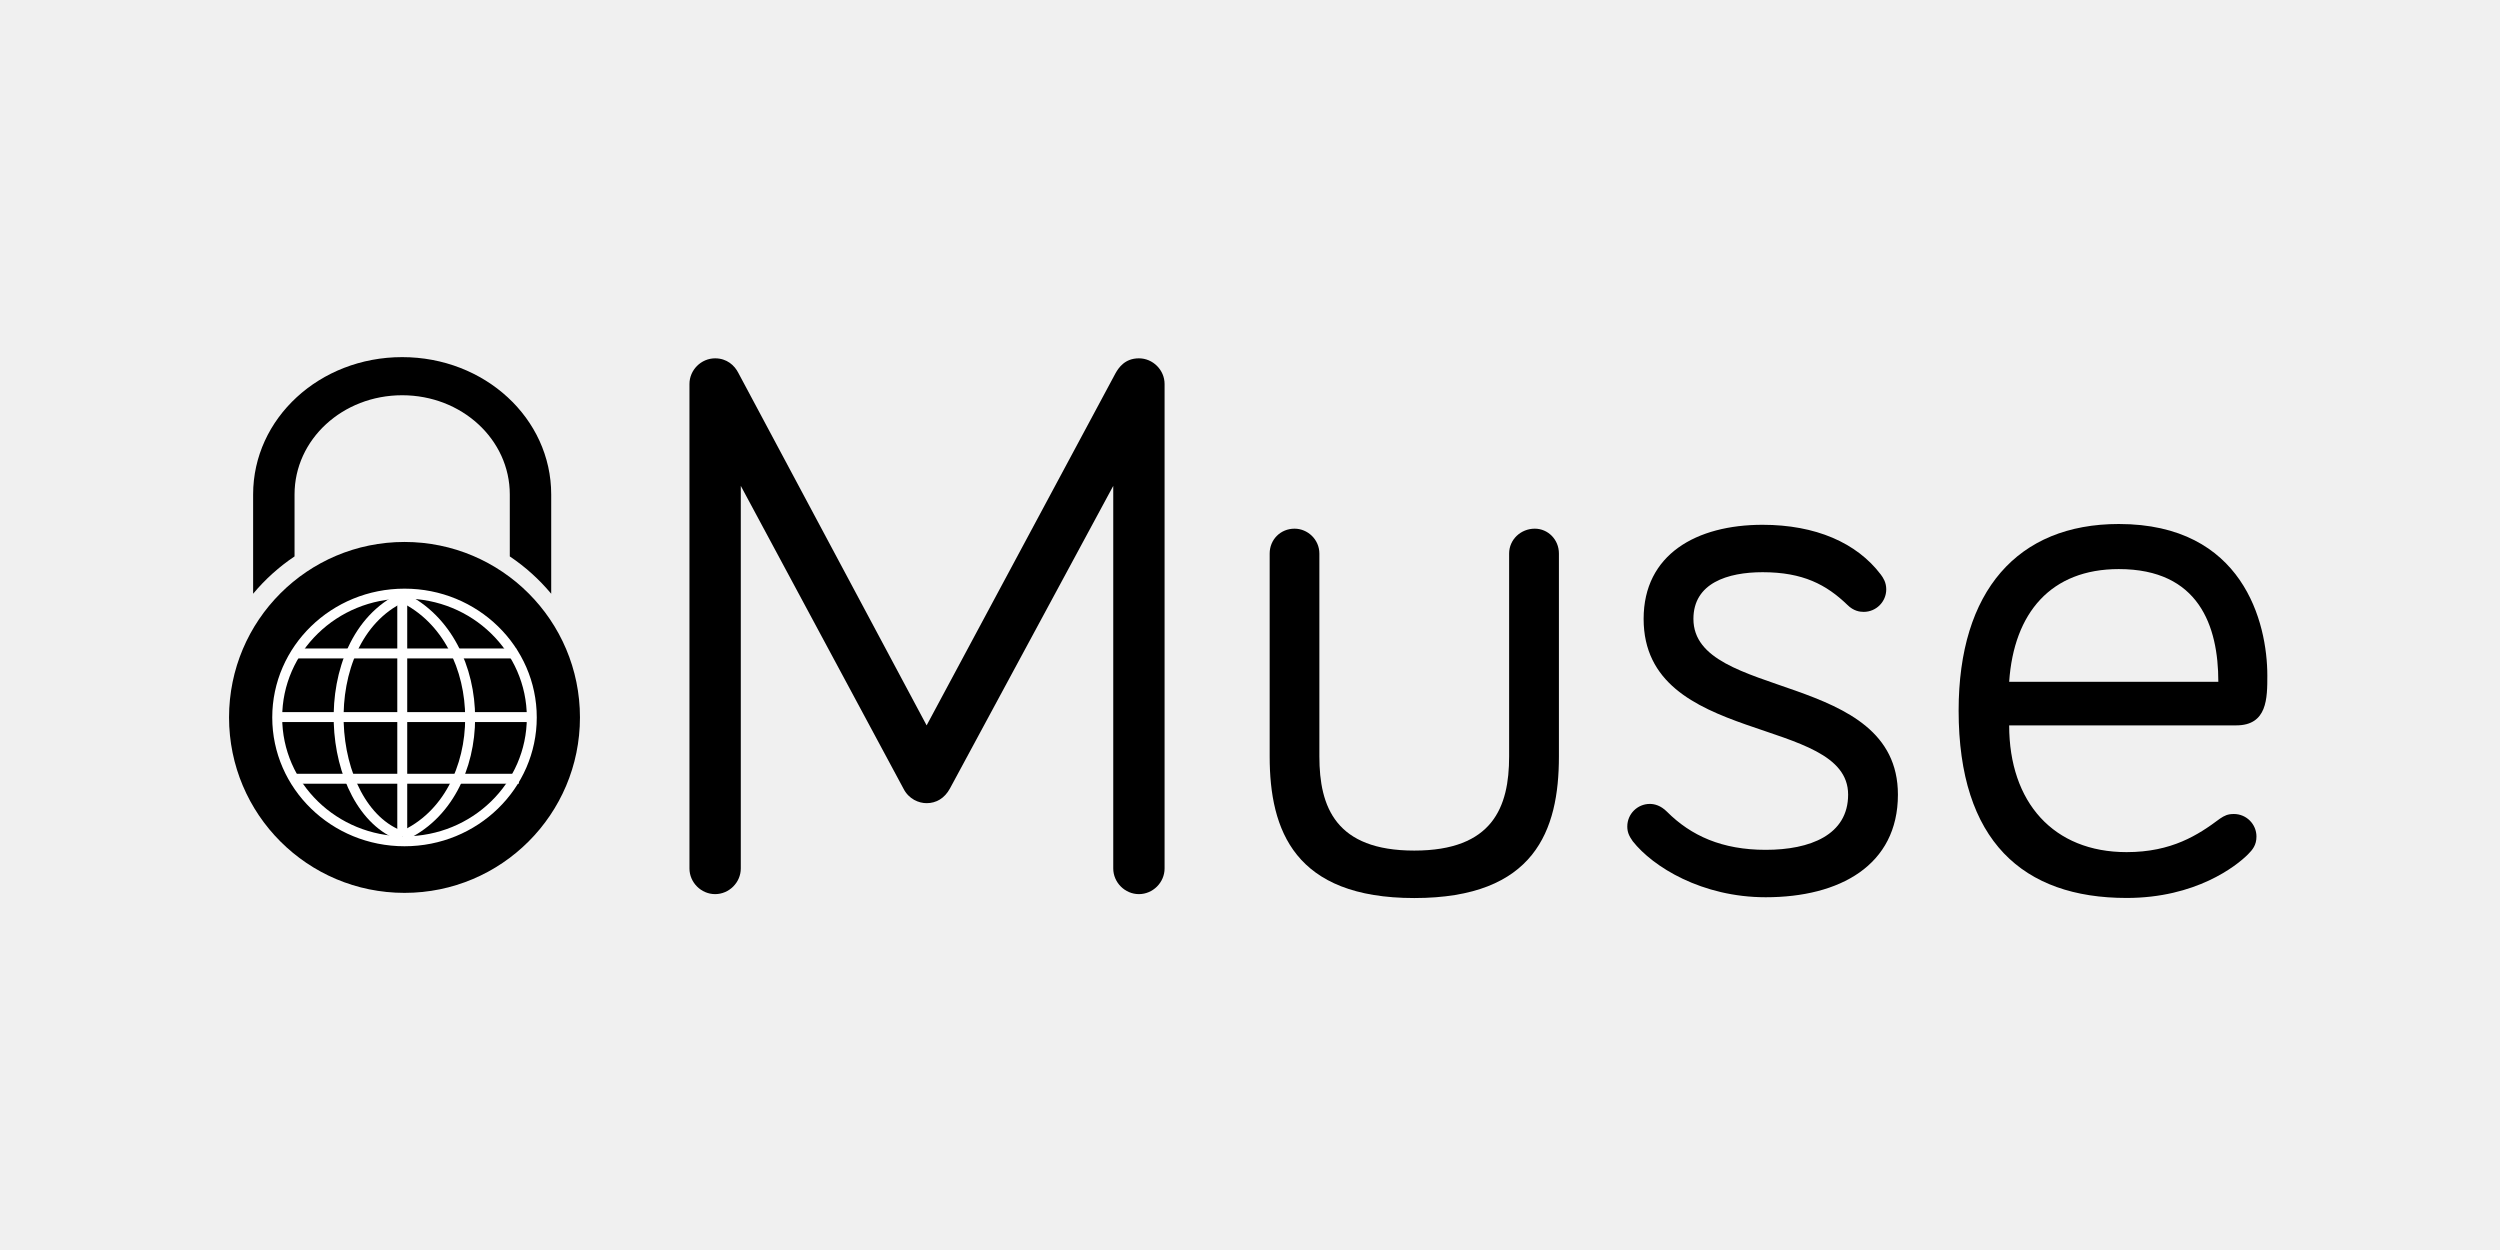
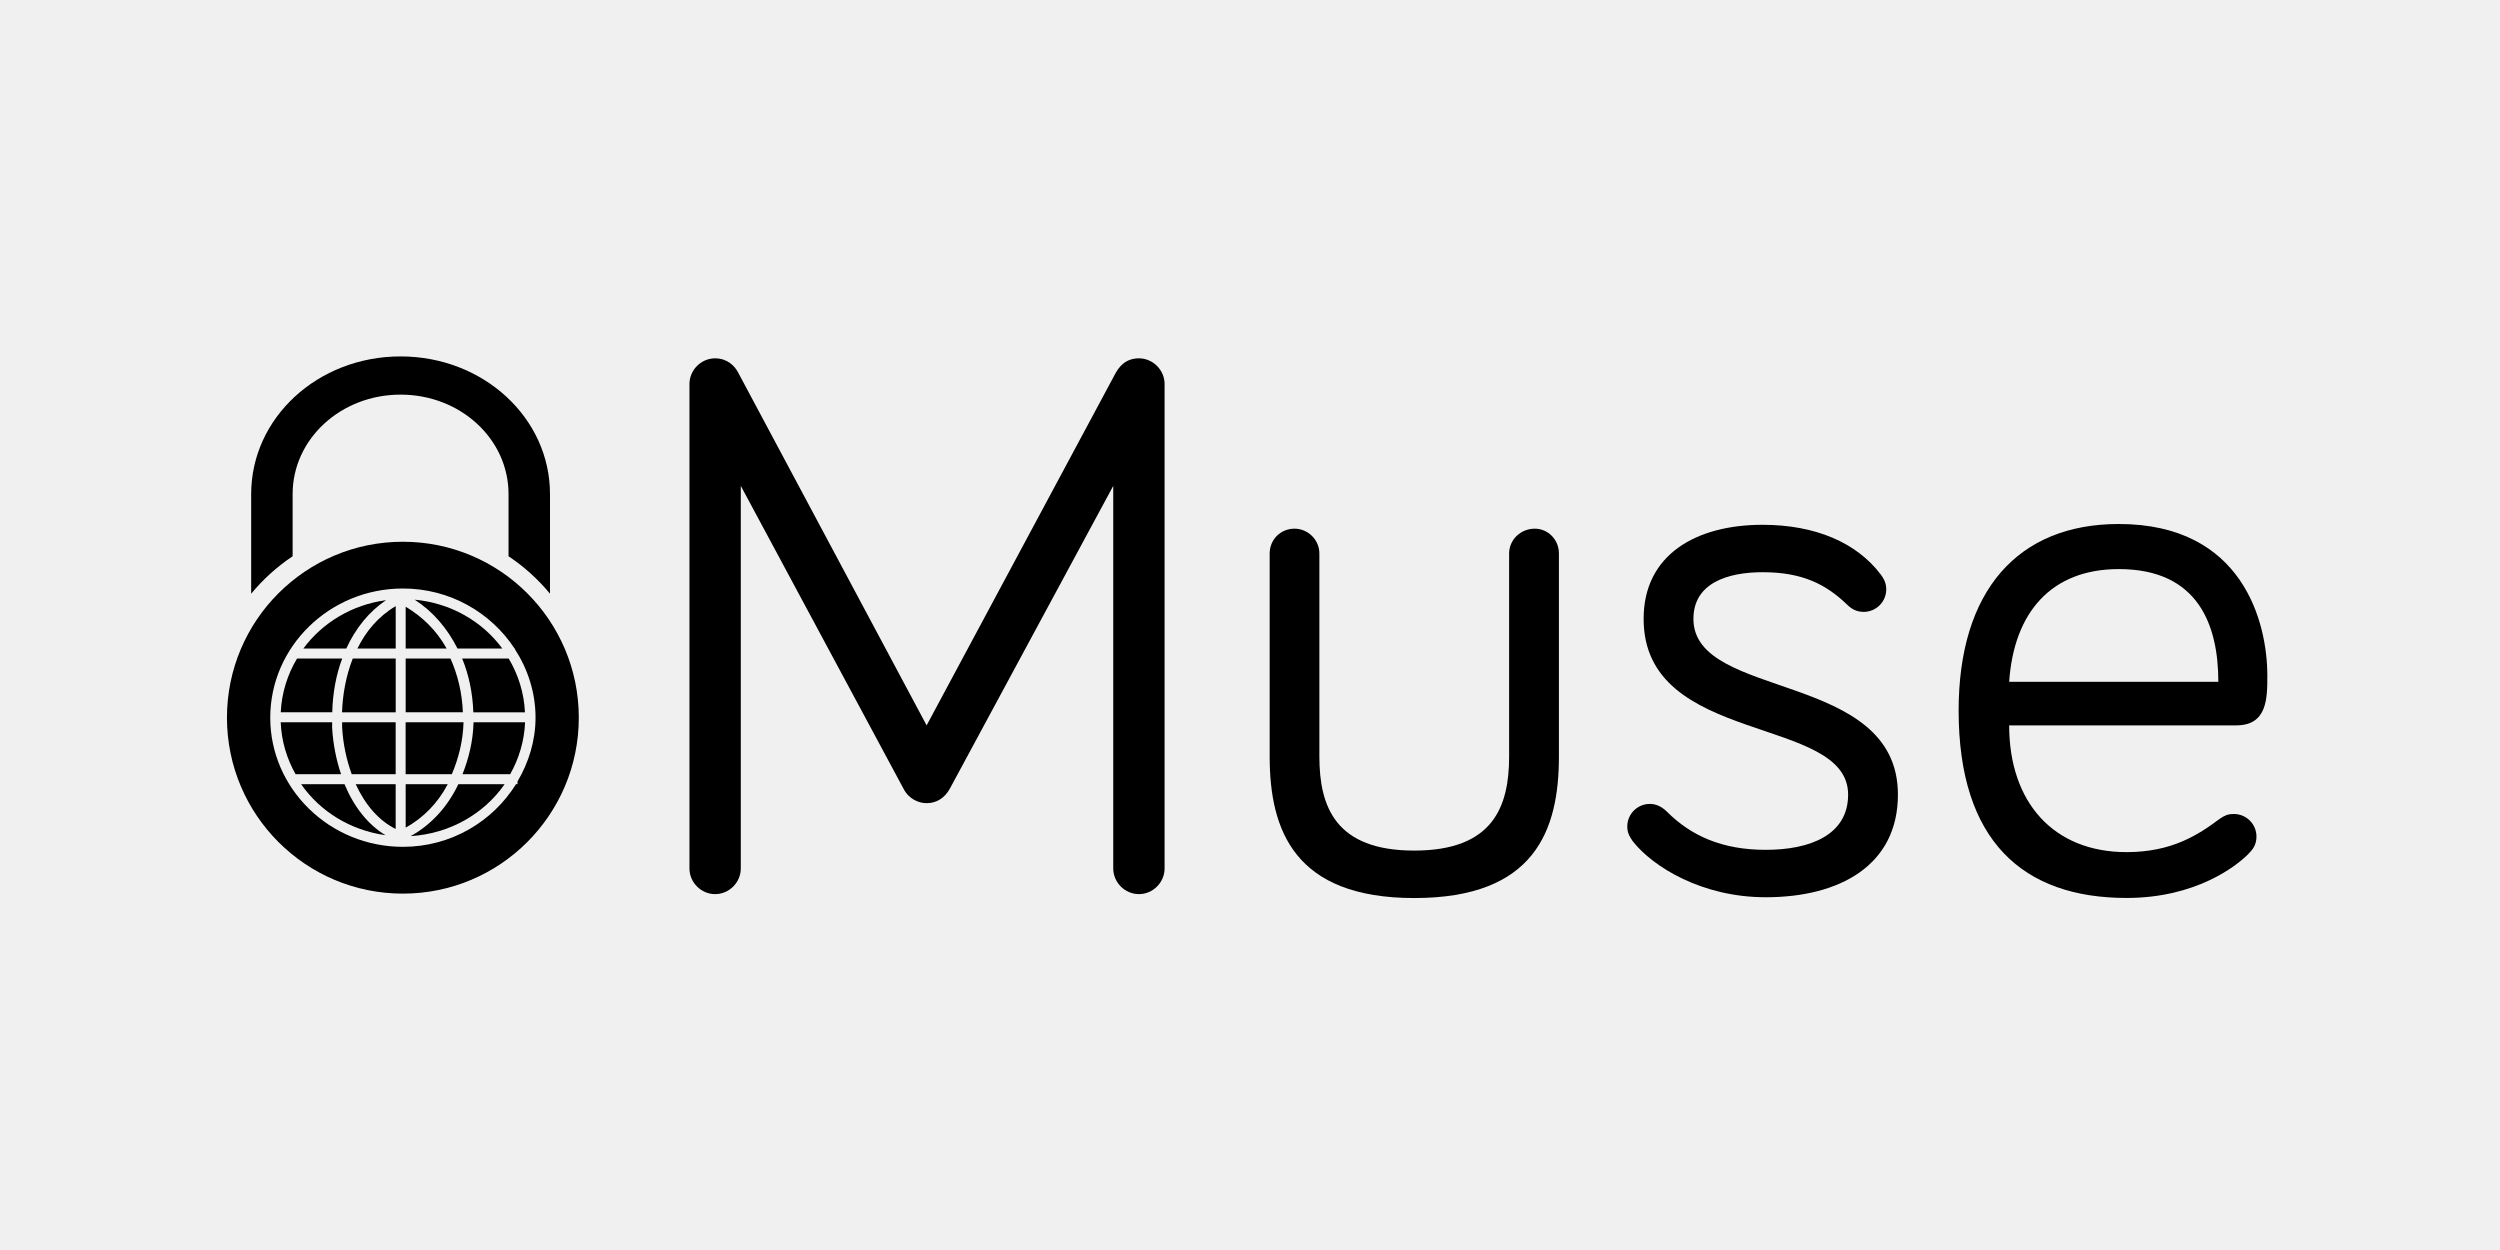
- <svg xmlns="http://www.w3.org/2000/svg" version="1.1" id="Layer_1" x="0px" y="0px" width="600px" height="300px" viewBox="0 0 600 300" enable-background="new 0 0 600 300" xml:space="preserve">
+ <svg xmlns="http://www.w3.org/2000/svg" version="1.1" id="Layer_1" x="0px" y="0px" width="600px" height="300px" viewBox="0 0 600 300" style="enable-background:new 0 0 600 300;" xml:space="preserve">
+   <g>
+     <g>
+       <g>
+         <path d="M82.09,170.96h12.88v-12.91H84.66C83.02,162.25,82.22,166.77,82.09,170.96z" />
+         <path d="M85.78,155.65h9.19v-10.18C90.8,147.93,87.8,151.53,85.78,155.65z" />
+         <path d="M94.96,198.95V188.2h-9.59C87.66,193.21,91,197.01,94.96,198.95z" />
+         <path d="M113.6,170.96h12.39c-0.22-4.7-1.62-9.07-3.9-12.91h-11.17C112.54,161.99,113.44,166.37,113.6,170.96z" />
+         <path d="M82.68,188.2H72.27c4.54,6.56,11.86,11.08,20.26,12.25C88.34,197.95,84.94,193.65,82.68,188.2z" />
+         <path d="M82.13,158.04H71.29c-2.29,3.84-3.69,8.22-3.91,12.91h12.36C79.85,166.32,80.67,161.96,82.13,158.04z" />
+         <path d="M92.65,144.04c-8.16,1.1-15.24,5.39-19.85,11.61h10.31C85.33,150.78,88.58,146.78,92.65,144.04z" />
+         <path d="M79.71,174.64c-0.02-0.44,0.02-0.85,0.01-1.29H67.37c0.18,4.51,1.46,8.71,3.56,12.45h10.92     C80.71,182.4,79.94,178.67,79.71,174.64z" />
+         <path d="M82.11,174.51c0.22,4.08,1.06,7.88,2.3,11.29h10.55v-12.45H82.11C82.11,173.73,82.09,174.14,82.11,174.51z" />
+         <path d="M113.65,173.35c-0.11,4.52-1.15,8.63-2.64,12.45h11.44c2.1-3.74,3.38-7.94,3.57-12.45H113.65z" />
+         <path d="M107.46,188.2H97.36v10.43C101.61,196.28,105.08,192.74,107.46,188.2z" />
+         <path d="M98.55,200.67c9.36-0.58,17.6-5.32,22.56-12.47h-11.1C107.42,193.62,103.53,197.92,98.55,200.67z" />
+         <path d="M96.69,130.02c-23.32,0-42.22,18.9-42.22,42.22c0,23.32,18.91,42.23,42.22,42.23s42.22-18.91,42.22-42.23     C138.91,148.92,120.01,130.02,96.69,130.02z M124.2,187.55v0.64h-0.35c-5.59,8.98-15.61,15.05-27.15,15.05     c-17.55,0-31.84-13.91-31.84-31c0-17.09,14.28-31,31.84-31c11.27,0,21.12,5.77,26.79,14.4h0.1v0.18     c3.08,4.77,4.94,10.37,4.94,16.42C128.52,177.84,126.87,183.02,124.2,187.55z" />
+         <path d="M111.25,173.35h-13.9v12.45h11.09C110.04,182.04,111.12,177.91,111.25,173.35z" />
+         <path d="M97.36,145.62v10.03h9.83C104.81,151.33,101.37,148,97.36,145.62z" />
+         <path d="M108.11,158.04H97.36v12.91h13.73C110.91,166.29,109.86,161.95,108.11,158.04z" />
+         <path d="M109.8,155.65h10.76c-4.81-6.53-12.38-10.91-21.04-11.73C103.85,146.71,107.35,150.77,109.8,155.65z" />
+       </g>
+       <path d="M70.23,133.5v-14.92c0-13.22,11.56-23.87,25.91-23.87c14.35,0,25.91,10.64,25.91,23.87v14.92    c3.74,2.5,7.09,5.53,9.95,8.99v-23.9c0-18.3-15.98-33.05-35.86-33.05s-35.86,14.74-35.86,33.05v23.9    C63.14,139.03,66.49,136,70.23,133.5z" />
+     </g>
+   </g>
  <g>
    <path d="M216.8,189.21l-39.01-72.6v91.82c0,3.36-2.8,6.16-6.16,6.16c-3.36,0-6.16-2.8-6.16-6.16V92.16c0-3.36,2.8-6.16,6.16-6.16   c2.8,0,4.67,1.68,5.6,3.55l45.16,84.54l45.35-84.54c0.75-1.31,2.24-3.55,5.6-3.55s6.16,2.8,6.16,6.16v116.27   c0,3.36-2.8,6.16-6.16,6.16s-6.16-2.8-6.16-6.16v-91.82L228,189.21c-1.31,2.43-3.36,3.55-5.6,3.55   C220.54,192.76,218.11,191.83,216.8,189.21z" />
    <path d="M316.65,132.85v48.71c0,12.13,3.92,22.58,22.77,22.58c18.85,0,22.77-10.45,22.77-22.58v-48.71c0-3.36,2.8-5.97,6.16-5.97   c3.17,0,5.79,2.61,5.79,5.97v48.71c0,17.73-5.79,33.97-34.71,33.97c-28.74,0-34.71-16.24-34.71-33.97v-48.71   c0-3.36,2.61-5.97,5.97-5.97C313.85,126.88,316.65,129.49,316.65,132.85z" />
    <path d="M406.42,148.53c0,19.6,49.08,12.32,49.08,42.18c0,16.98-14,24.63-31.73,24.63c-15.3,0-27.06-7.28-31.91-13.44   c-0.93-1.31-1.31-2.24-1.31-3.55c0-2.99,2.43-5.41,5.41-5.41c1.12,0,2.61,0.37,4.11,1.87c5.79,5.79,13.25,9.15,23.7,9.15   c10.64,0,19.78-3.55,19.78-13.25c0-19.22-49.08-11.57-49.08-42.18c0-15.49,12.69-22.58,28.55-22.58c12.69,0,22.58,4.29,28.37,11.94   c0.56,0.75,1.31,1.87,1.31,3.55c0,2.99-2.43,5.41-5.41,5.41c-0.93,0-2.43-0.19-3.92-1.68c-5.04-4.85-10.64-7.84-20.34-7.84   C414.63,137.33,406.42,139.94,406.42,148.53z" />
    <path d="M508.51,125.76c29.86,0,35.65,23.7,35.65,36.39c0,5.41,0,11.94-7.46,11.94h-54.5c0,18.48,10.64,30.42,28.18,30.42   c10.83,0,17.17-4.11,22.4-8.03c1.12-0.75,1.87-1.12,3.36-1.12c2.99,0,5.41,2.43,5.41,5.41c0,2.05-0.93,3.17-2.05,4.29   c-2.8,2.8-12.5,10.45-29.12,10.45c-24.82,0-40.31-13.62-40.31-44.98C470.07,141.81,484.25,125.76,508.51,125.76z M508.51,136.58   c-16.24,0-25.19,10.45-26.31,27.06h50.2C532.4,150.21,527.73,136.58,508.51,136.58z" />
-   </g>
-   <g>
-     <path d="M139.19,172.18c0,23.26-18.85,42.11-42.11,42.11s-42.11-18.85-42.11-42.11c0-23.26,18.85-42.11,42.11-42.11   S139.19,148.93,139.19,172.18L139.19,172.18z" />
-     <g transform="translate(-168.4887,-348.191)">
-       <path fill="none" stroke="#FFFFFF" stroke-width="2.384" stroke-linecap="round" d="M296.12,520.38    c0,16.42-13.68,29.72-30.55,29.72c-16.87,0-30.55-13.31-30.55-29.72c0-16.42,13.68-29.72,30.55-29.72    C282.44,490.65,296.12,503.96,296.12,520.38z" />
-       <path fill="none" stroke="#FFFFFF" stroke-width="2.384" d="M240.03,505.02h52.35" />
-       <path fill="none" stroke="#FFFFFF" stroke-width="2.384" d="M239.41,535.09H293" />
-       <path fill="none" stroke="#FFFFFF" stroke-width="2.384" d="M235.4,520.29h60.71" />
-       <path fill="none" stroke="#FFFFFF" stroke-width="2.384" d="M265.03,548.88v-57.33" />
-       <path fill="none" stroke="#FFFFFF" stroke-width="2.384" d="M265.03,548.88c-18.77-6.47-21.89-46.97,0-57.33" />
-       <path fill="none" stroke="#FFFFFF" stroke-width="2.384" d="M265.03,548.88c21.73-9.58,21.73-46.97,0-57.33" />
-     </g>
-     <path d="M70.69,133.54v-14.87c0-13.19,11.52-23.81,25.83-23.81c14.31,0,25.83,10.62,25.83,23.81v14.87   c3.73,2.5,7.07,5.52,9.94,8.96v-23.83c0-18.26-15.95-32.96-35.77-32.96c-19.82,0-35.77,14.7-35.77,32.96v23.83   C63.61,139.06,66.96,136.04,70.69,133.54z" />
  </g>
  <g>
</g>
  <g>
</g>
  <g>
</g>
  <g>
</g>
  <g>
</g>
  <g>
</g>
</svg>
